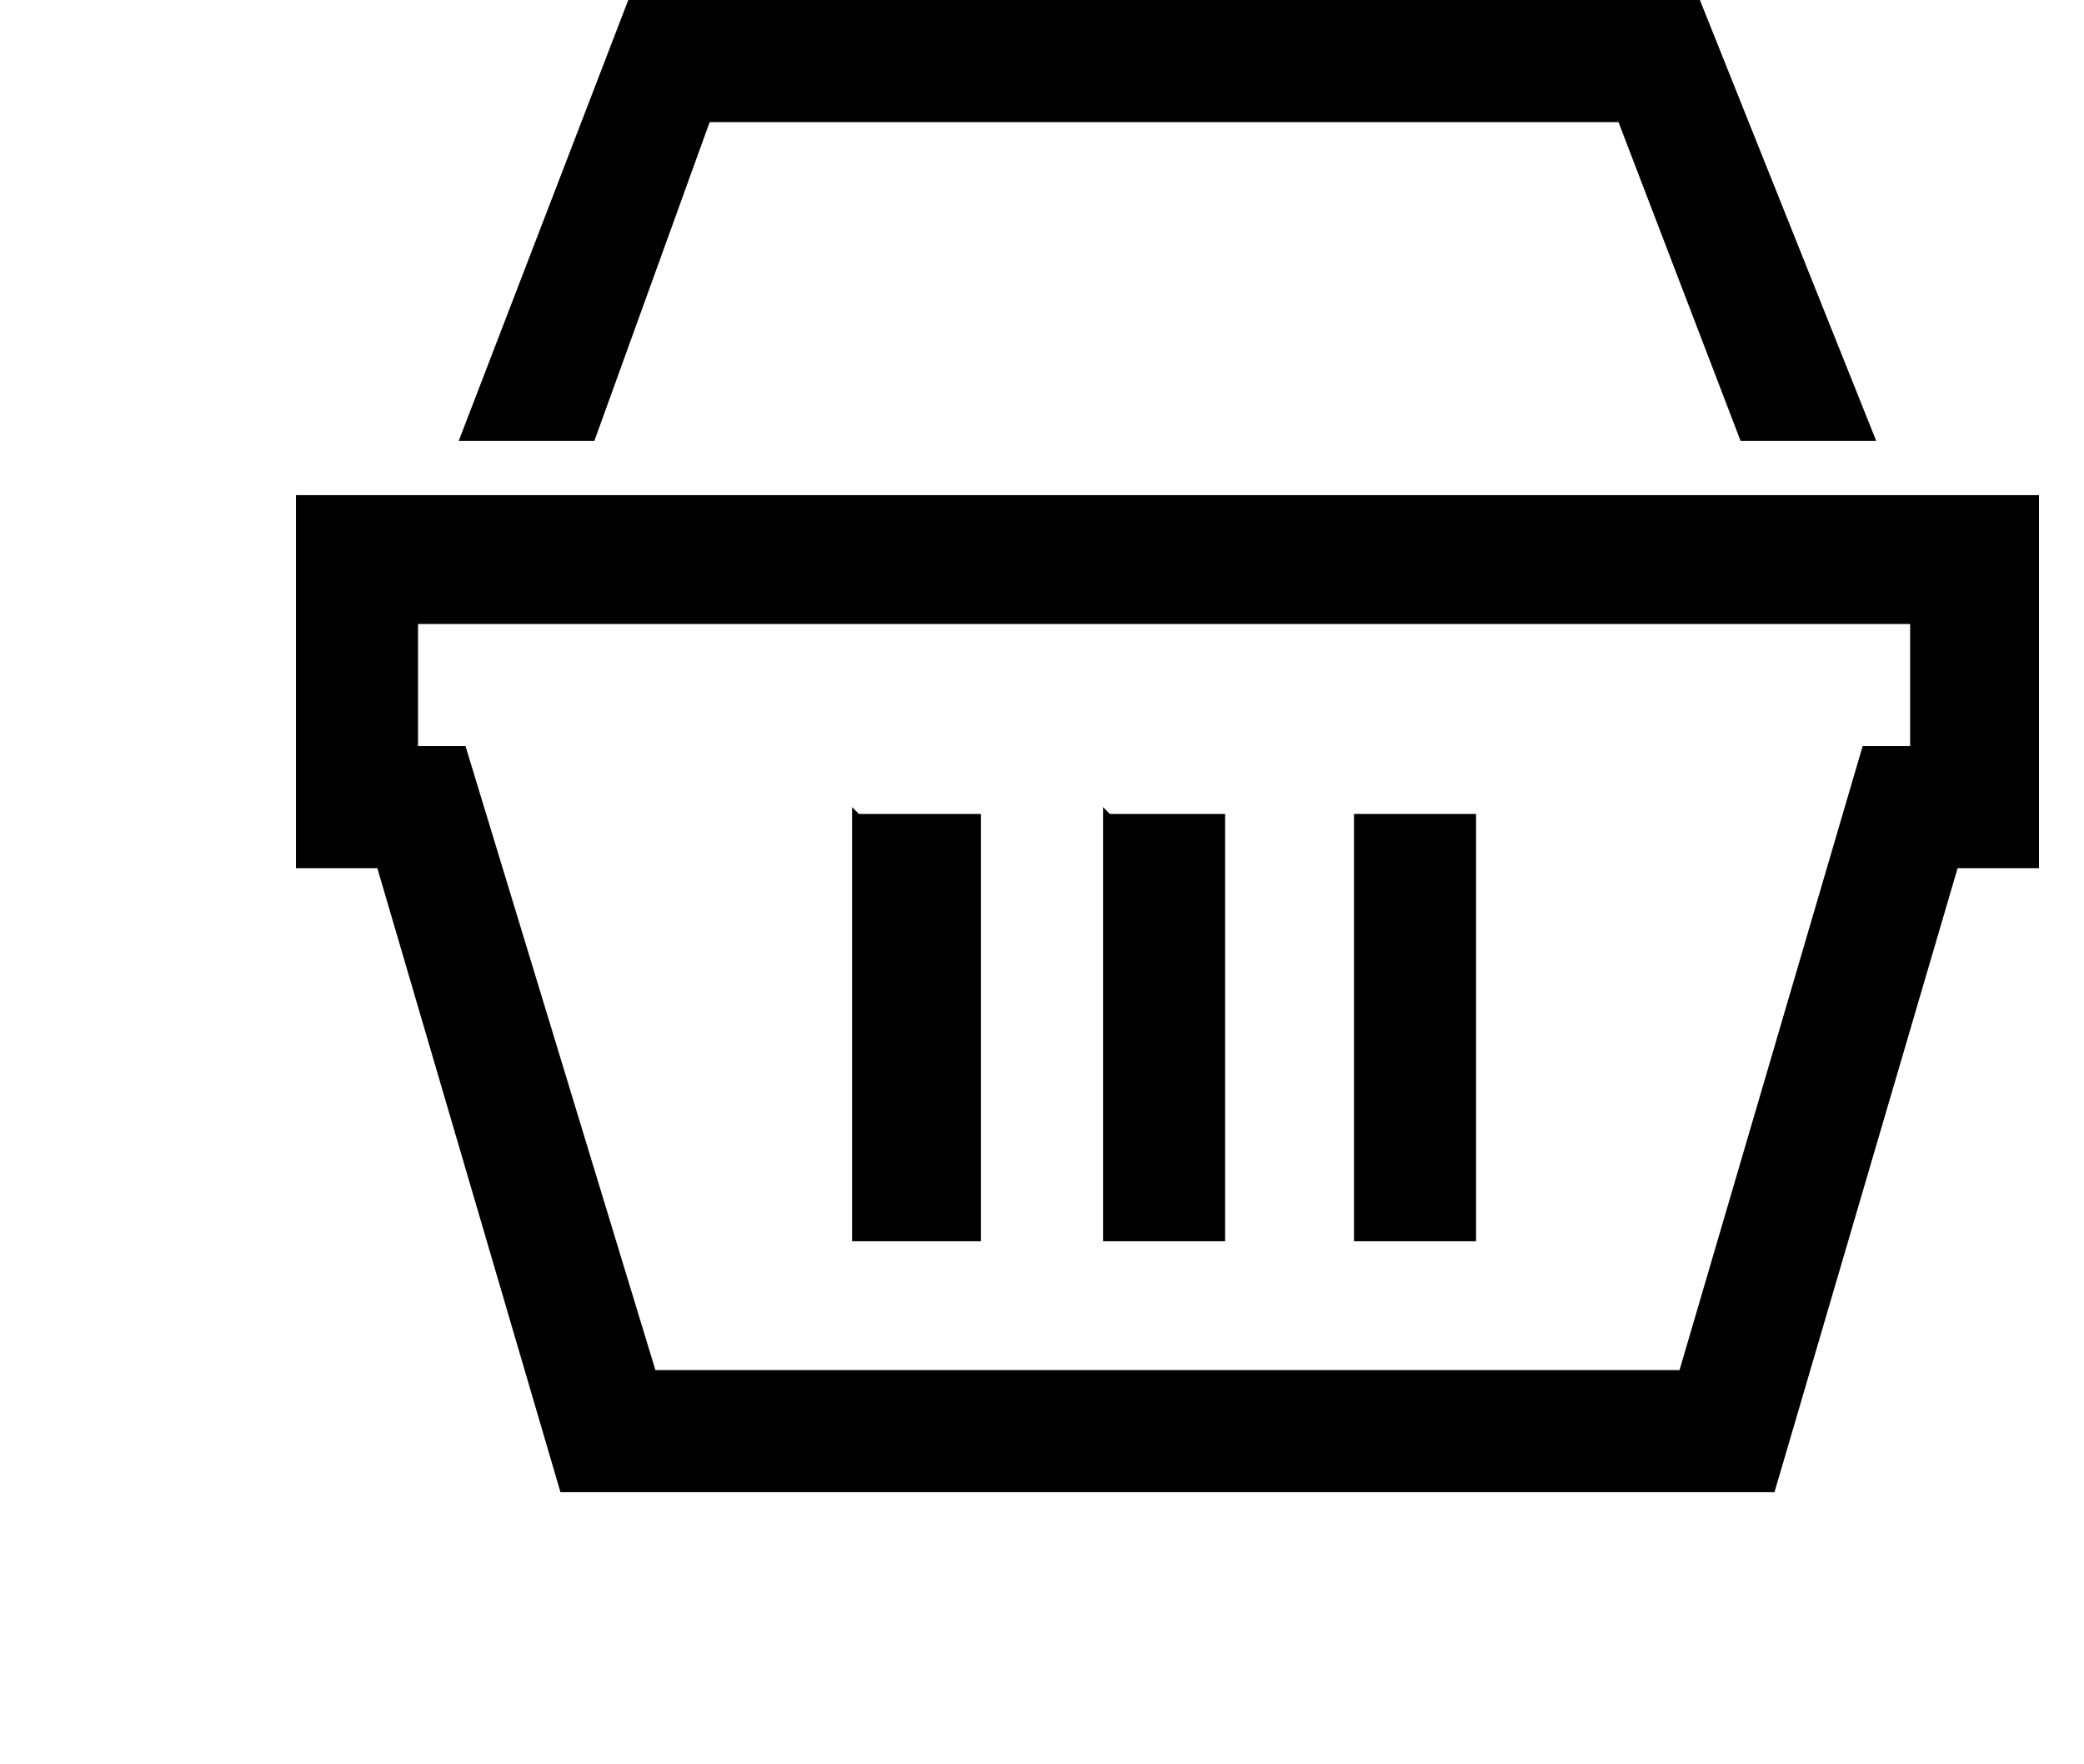
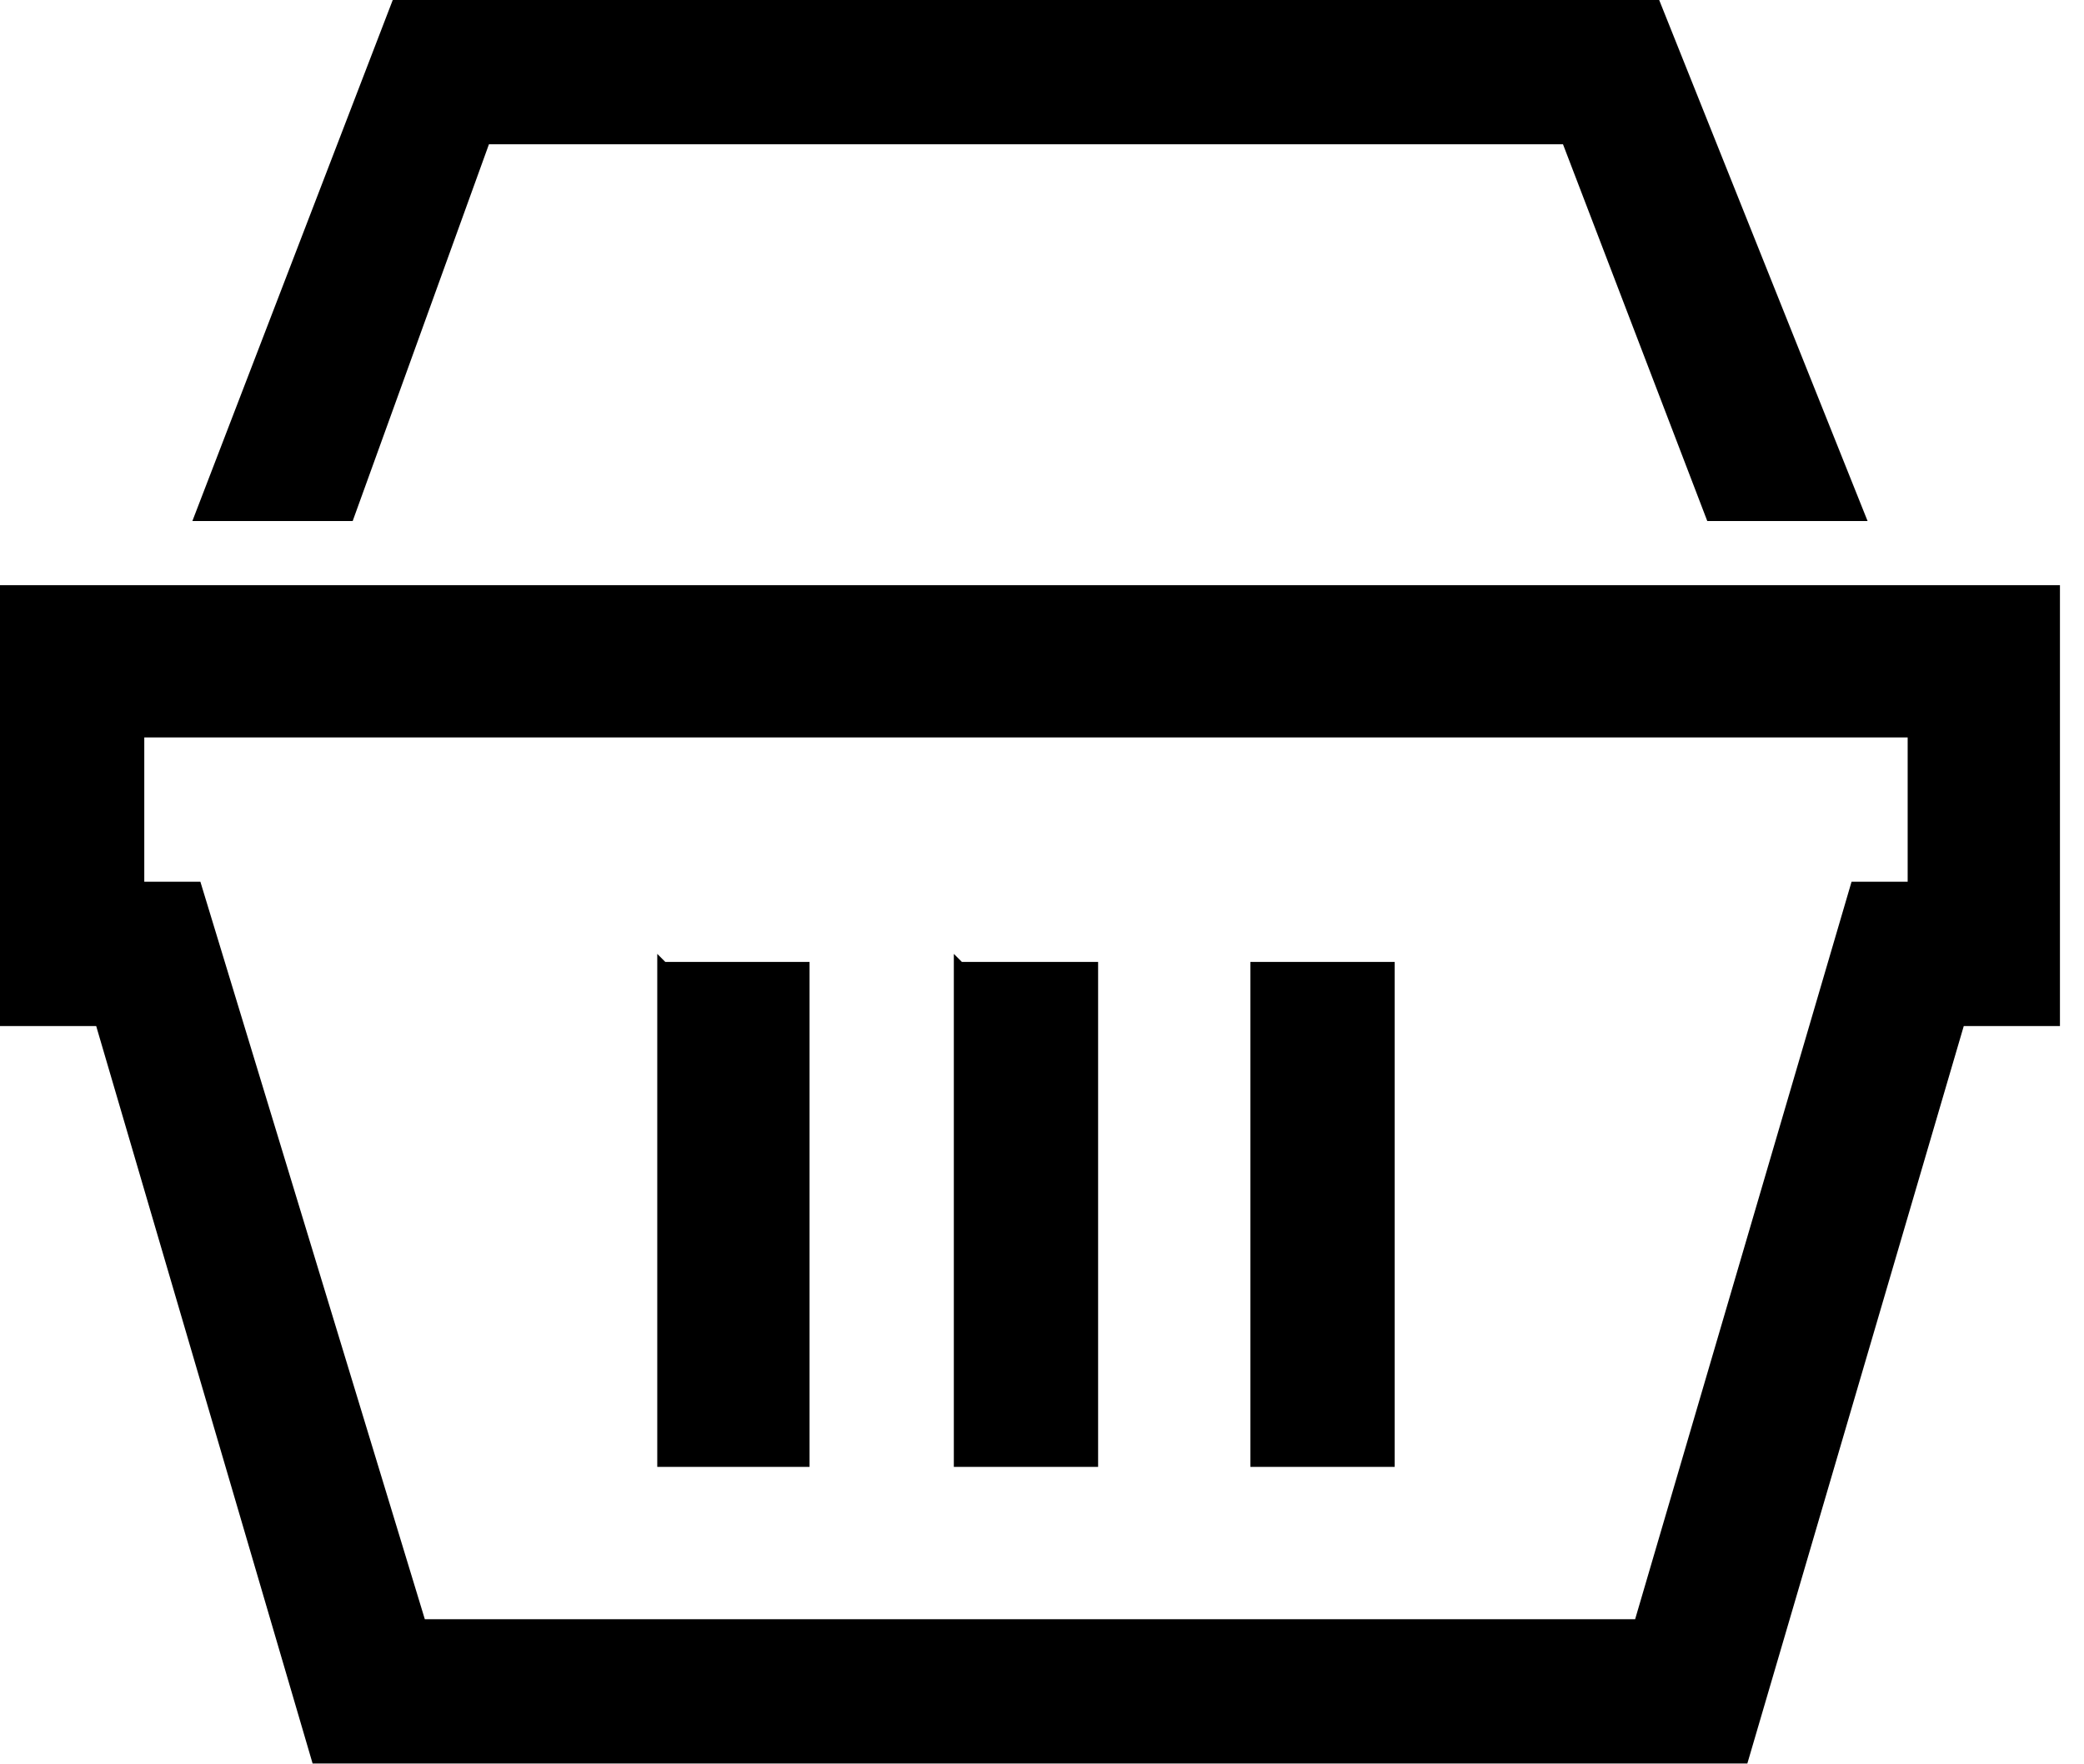
- <svg xmlns="http://www.w3.org/2000/svg" viewBox="0 0 22 26" width="26" height="22">
+ <svg xmlns="http://www.w3.org/2000/svg" viewBox="0 0 26 22" width="26" height="22">
  <path d="M4.9 0L2.4 6.5h2l1.7-4.7h13.4l1.8 4.7h2L20.7 0h-16zM0 7.3v5.5h1.2L3.9 22h17.9l2.7-9.2h1.2V7.3H0zm1.8 1.9h22V11h-.7l-2.7 9.2H5.3L2.5 11h-.7V9.2zm6.4 2.7v6.4h1.9V12H8.3zm3.7 0v6.4h1.8V12H12zm3.7 0v6.4h1.8V12h-1.8z" />
</svg>
